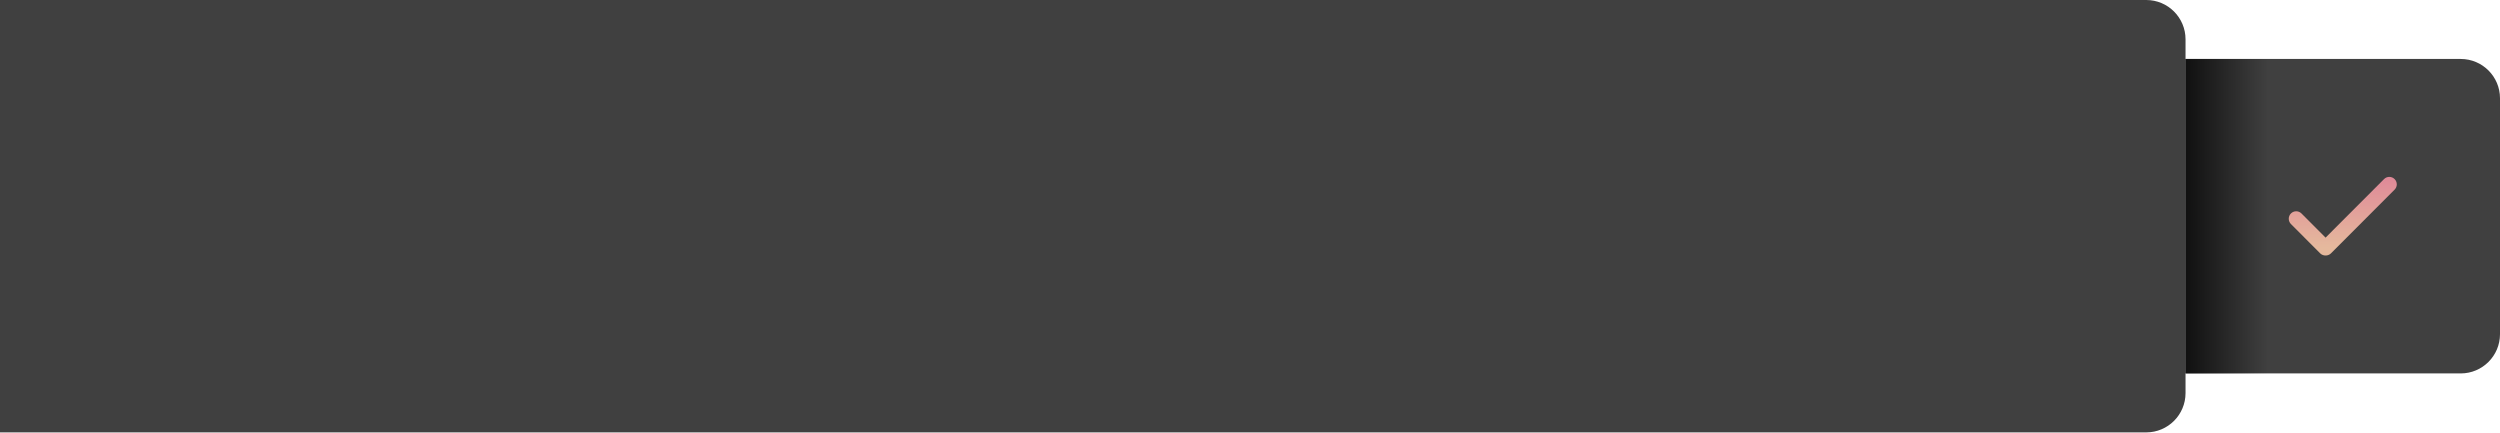
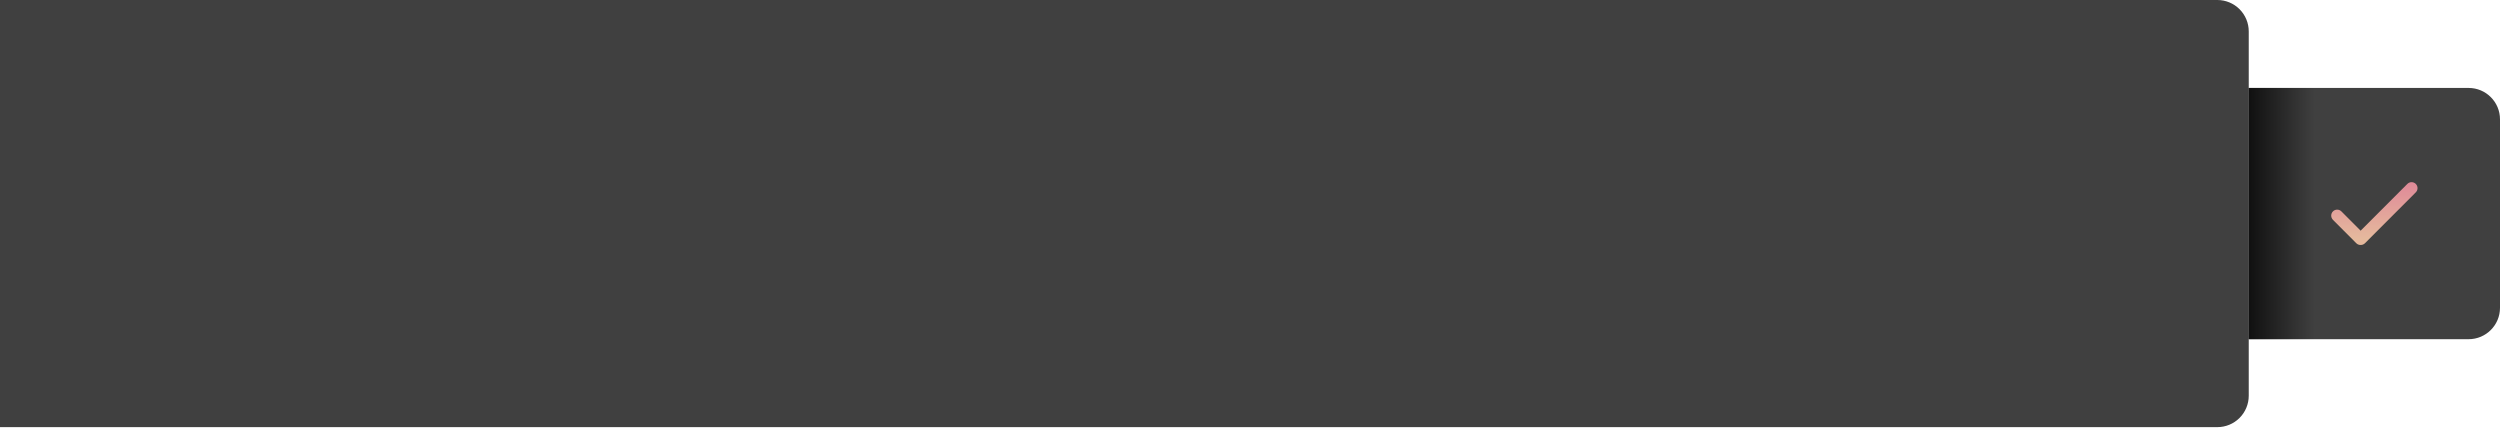
- <svg xmlns="http://www.w3.org/2000/svg" width="100%" height="100%" viewBox="0 0 636 110" version="1.1" xml:space="preserve" style="fill-rule:evenodd;clip-rule:evenodd;stroke-linejoin:round;stroke-miterlimit:2;">
-   <g>
-     <path d="M556,10C556,4.477 551.523,0 546,0C471.041,-0 -0,-0 -0,-0L-0,110L546,110C551.523,110 556,105.523 556,100C556,79.082 556,30.918 556,10Z" style="fill-opacity:0.75;" />
-     <path d="M636,25C636,19.477 631.523,15 626,15L556,15L556,95L626,95C631.523,95 636,90.523 636,85L636,25Z" style="fill-opacity:0.75;" />
-     <rect x="556" y="15" width="21" height="80" style="fill:url(#_Linear1);" />
-     <path id="Checked-Icon" d="M606.504,45.557L591.626,60.455L585.496,54.305C584.755,53.563 583.555,53.563 582.814,54.305C582.074,55.047 582.073,56.25 582.814,56.993L590.245,64.447C590.626,64.828 591.127,65.01 591.626,65C592.124,65.01 592.626,64.828 593.006,64.447L609.186,48.244C609.927,47.502 609.927,46.299 609.186,45.557C608.445,44.814 607.244,44.814 606.504,45.557Z" style="fill:url(#_Linear2);" />
-   </g>
+ <svg xmlns="http://www.w3.org/2000/svg" width="100%" height="100%" viewBox="0 0 796 136" version="1.1" xml:space="preserve" style="fill-rule:evenodd;clip-rule:evenodd;stroke-linejoin:round;stroke-miterlimit:2;">
+   <path d="M716,10C716,7.348 714.946,4.804 713.071,2.929C711.196,1.054 708.652,-0 706,0C619.431,0 0,0 0,0L0,136L706,136C708.652,136 711.196,134.946 713.071,133.071C714.946,131.196 716,128.652 716,126C716,100.845 716,35.155 716,10Z" style="fill-opacity:0.75;" />
+   <path d="M796,38C796,32.477 791.523,28 786,28L716,28L716,108L786,108C791.523,108 796,103.523 796,98L796,38Z" style="fill-opacity:0.75;" />
+   <rect x="716" y="28" width="21" height="80" style="fill:url(#_Linear1);" />
+   <path id="Checked-Icon" d="M766.504,58.557L751.626,73.455L745.496,67.305C744.755,66.563 743.555,66.563 742.814,67.305C742.074,68.047 742.073,69.25 742.814,69.993L750.245,77.447C750.626,77.828 751.127,78.01 751.626,78C752.124,78.01 752.626,77.828 753.006,77.447L769.186,61.244C769.927,60.502 769.927,59.299 769.186,58.557C768.445,57.814 767.244,57.814 766.504,58.557Z" style="fill:url(#_Linear2);" />
  <defs>
-     <linearGradient id="_Linear1" x1="0" y1="0" x2="1" y2="0" gradientUnits="userSpaceOnUse" gradientTransform="matrix(21,0,0,21,556,50)">
+     <linearGradient id="_Linear1" x1="0" y1="0" x2="1" y2="0" gradientUnits="userSpaceOnUse" gradientTransform="matrix(21,0,0,21,716,63)">
      <stop offset="0" style="stop-color:black;stop-opacity:0.75" />
      <stop offset="1" style="stop-color:black;stop-opacity:0" />
    </linearGradient>
-     <linearGradient id="_Linear2" x1="0" y1="0" x2="1" y2="0" gradientUnits="userSpaceOnUse" gradientTransform="matrix(1.22465e-15,20,-20,1.22465e-15,593,45)">
+     <linearGradient id="_Linear2" x1="0" y1="0" x2="1" y2="0" gradientUnits="userSpaceOnUse" gradientTransform="matrix(1.22465e-15,20,-20,1.22465e-15,753,58)">
      <stop offset="0" style="stop-color:rgb(223,137,152);stop-opacity:1" />
      <stop offset="0.9" style="stop-color:rgb(229,185,157);stop-opacity:1" />
      <stop offset="1" style="stop-color:rgb(229,183,155);stop-opacity:1" />
    </linearGradient>
  </defs>
</svg>
